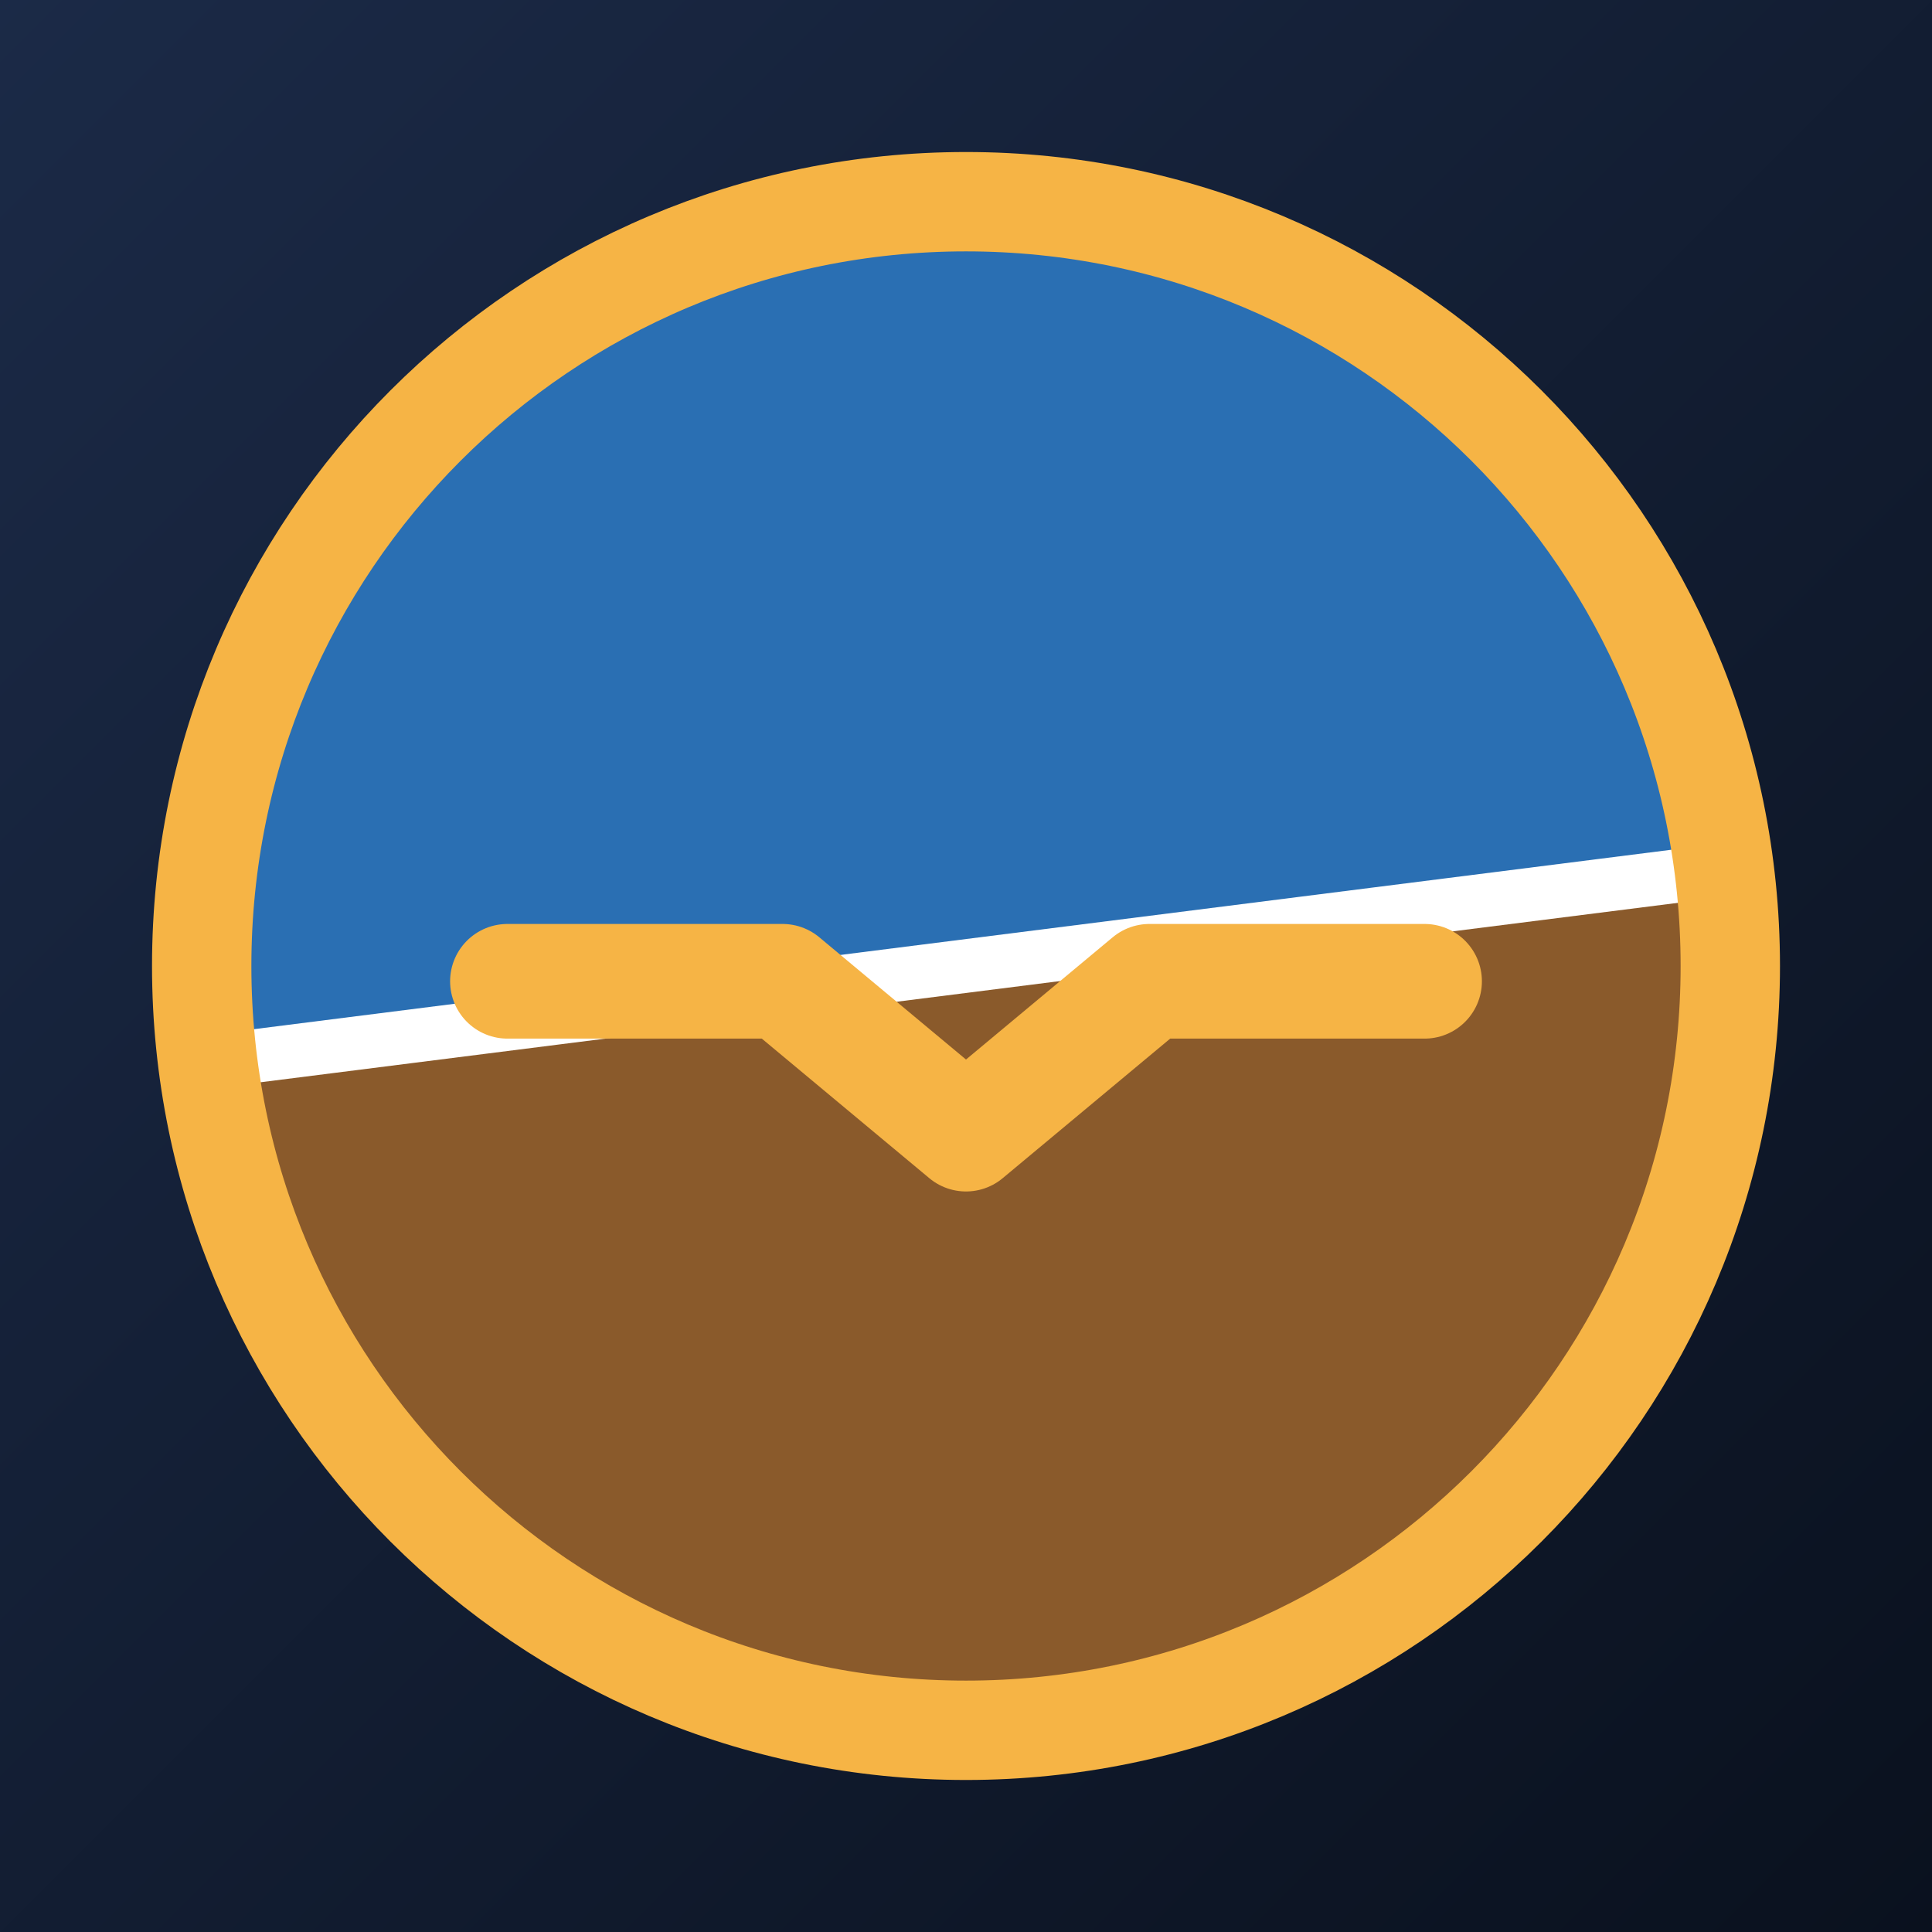
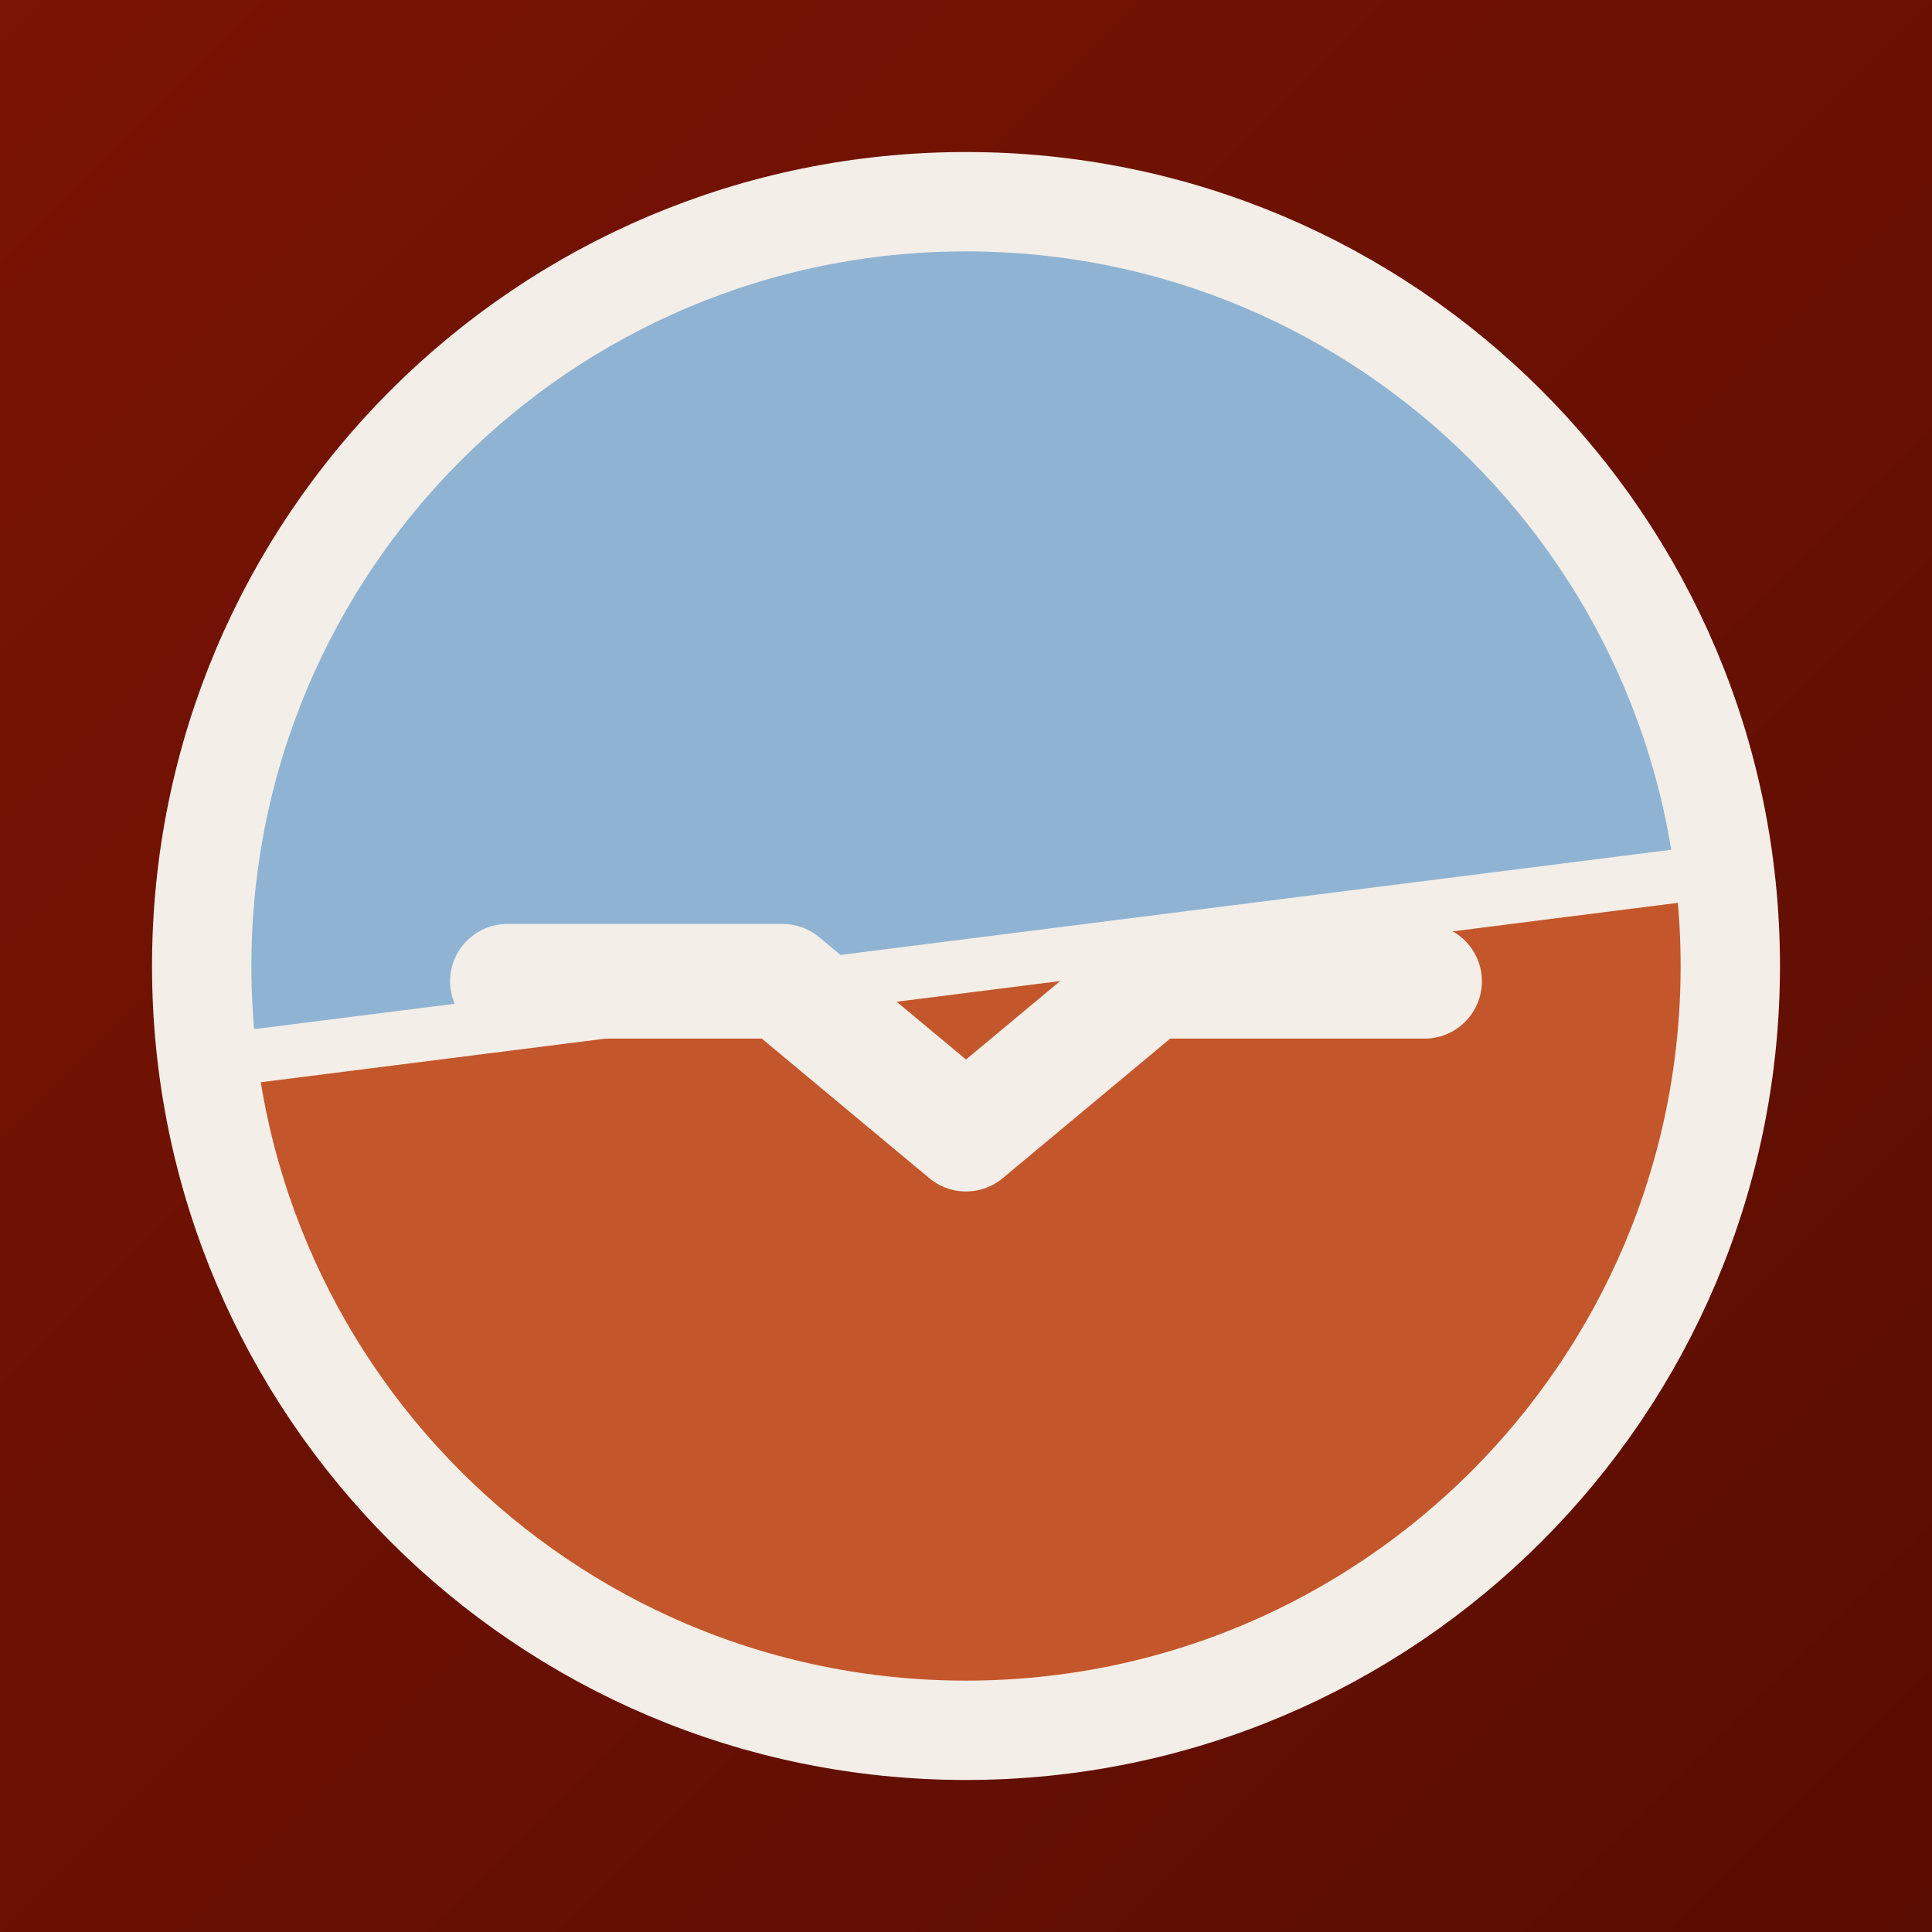
<svg xmlns="http://www.w3.org/2000/svg" viewBox="0 0 512 512" width="512" height="512">
  <defs>
    <linearGradient id="bg" x1="0" y1="0" x2="1" y2="1">
-       <stop offset="0" stop-color="#1b2a47" />
-       <stop offset="1" stop-color="#0a111e" />
+       <stop offset="0" stop-color="#7a1404" />
+       <stop offset="1" stop-color="#5a0d02" />
    </linearGradient>
    <clipPath id="c">
      <circle cx="256.0" cy="256.0" r="202.547" />
    </clipPath>
  </defs>
  <rect width="512" height="512" fill="url(#bg)" />
  <g clip-path="url(#c)">
-     <rect width="512" height="512" fill="#2a6fb3" />
-     <path d="M0 288.408 L512 223.592 V512 H0Z" fill="#8a5a2b" />
-     <path d="M0 288.408 L512 223.592" stroke="#fff" stroke-width="14.178" />
+     <rect width="512" height="512" fill="#8fb4d3" />
+     <path d="M0 288.408 L512 223.592 V512 H0Z" fill="#c4562c" />
+     <path d="M0 288.408 L512 223.592" stroke="#f3eee7" stroke-width="14.178" />
  </g>
-   <circle cx="256.0" cy="256.0" r="202.547" fill="none" stroke="#f6b445" stroke-width="26.331" />
-   <path d="M134.472 260.051 h72.917 l48.611 40.509 l48.611 -40.509 h72.917" fill="none" stroke="#f6b445" stroke-width="30.382" stroke-linecap="round" stroke-linejoin="round" />
+   <circle cx="256.0" cy="256.0" r="202.547" fill="none" stroke="#f3eee7" stroke-width="26.331" />
+   <path d="M134.472 260.051 h72.917 l48.611 40.509 l48.611 -40.509 h72.917" fill="none" stroke="#f3eee7" stroke-width="30.382" stroke-linecap="round" stroke-linejoin="round" />
</svg>
